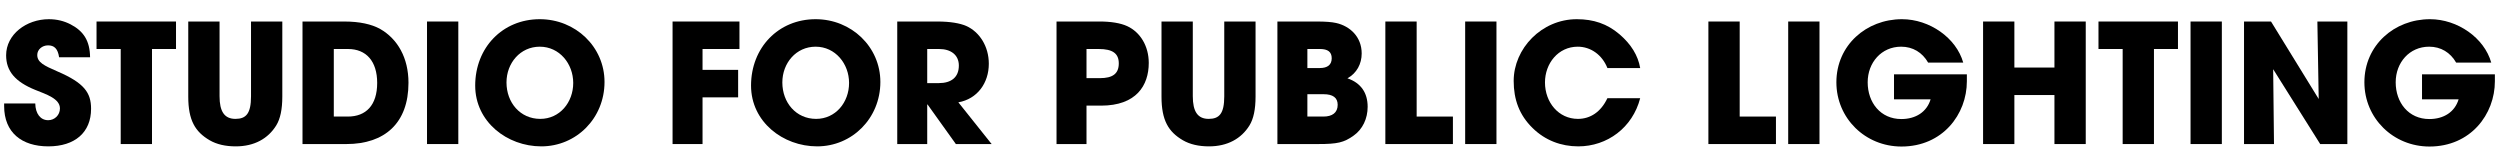
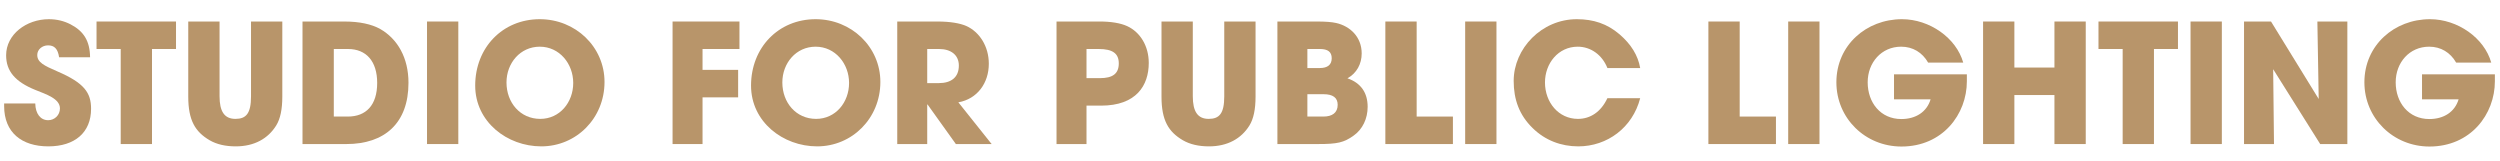
- <svg xmlns="http://www.w3.org/2000/svg" id="Layer_1" viewBox="0 0 1509.885 96.834">
+ <svg xmlns="http://www.w3.org/2000/svg" id="Layer_1" viewBox="0 0 1509.885 96.834" fill="#B8956A">
  <path d="M35.702,34.596c-.8-5.3-3-7.2-6.7-7.2-3.5,0-6.5,2.5-6.5,5.8,0,4.4,4,6.4,12.101,9.901,16.301,7,20.401,12.9,20.401,22.601,0,14.302-9.801,22.702-25.802,22.702-16.101,0-26.702-8.4-26.702-24.302v-1.601h18.801c.1,6.101,3.1,10.101,7.8,10.101,3.9,0,7.101-3.1,7.101-7.1,0-5.9-8.2-8.501-14.901-11.201-12.101-4.9-17.601-11.301-17.601-20.901,0-12.601,12.201-21.801,25.802-21.801,4.9,0,9.2,1.1,13.101,3.1,7.9,4.101,11.701,10.001,11.801,19.901h-18.701Z" />
  <path d="M72.901,86.999V29.596h-14.601V12.994h48.003v16.602h-14.501v57.403h-18.901Z" />
  <path d="M151.602,12.994h18.901v45.303c0,7.701-1.2,13.501-3.7,17.502-4.9,7.9-13.201,12.601-24.401,12.601-6.2,0-11.5-1.2-15.801-3.7-8.701-5.101-12.901-12.001-12.901-26.302V12.994h18.901v45.104c0,9.2,2.9,13.7,9.601,13.7,6.4,0,9.401-3.2,9.401-13.601V12.994Z" />
  <path d="M182.699,86.999V12.994h25.202c9.201,0,16.501,1.601,21.701,4.501,10.501,6,17.101,17.4,17.101,32.502,0,24.401-14.401,37.002-37.502,37.002h-26.502ZM210.101,70.398c10.901,0,17.701-6.801,17.701-20.302,0-13.201-6.701-20.501-17.601-20.501h-8.601v40.803h8.5Z" />
  <path d="M257.898,86.999V12.994h18.901v74.005h-18.901Z" />
  <path d="M286.998,51.697c0-22.901,16.501-40.103,39.002-40.103,21.602,0,39.103,16.701,39.103,37.902,0,21.901-17.001,38.902-38.202,38.902-20.602,0-39.903-14.801-39.903-36.702ZM346.201,50.097c0-11.601-8.3-21.901-20.201-21.901-11.801,0-20.101,9.9-20.101,21.602,0,12.2,8.3,22.001,20.401,22.001,11.701,0,19.901-9.9,19.901-21.701Z" />
  <path d="M406.197,86.999V12.994h40.403v16.602h-22.302v12.601h21.501v16.601h-21.501v28.202h-18.101Z" />
  <path d="M453.596,51.697c0-22.901,16.501-40.103,39.002-40.103,21.602,0,39.103,16.701,39.103,37.902,0,21.901-17.001,38.902-38.202,38.902-20.602,0-39.903-14.801-39.903-36.702ZM512.8,50.097c0-11.601-8.3-21.901-20.201-21.901-11.801,0-20.101,9.9-20.101,21.602,0,12.2,8.3,22.001,20.401,22.001,11.701,0,19.901-9.9,19.901-21.701Z" />
  <path d="M577.299,86.999l-17.102-23.901h-.2v23.901h-18.101V12.994h24.201c7.7,0,13.601,1,17.501,2.7,8.001,3.601,13.601,12.301,13.601,22.802,0,11.701-7,21.301-18.4,23.302l20.101,25.201h-21.601ZM566.998,50.197c7.5,0,12.101-3.501,12.101-10.602,0-6.4-4.801-10-11.901-10h-7.2v20.602h7.001Z" />
  <path d="M638.095,86.999V12.994h25.002c7.9-.1,13.801,1,17.701,2.801,8,3.7,13.001,12.2,13.001,22.201,0,13.701-7.601,25.802-28.803,25.802h-8.8v23.201h-18.102ZM664.297,47.196c7.601,0,11.4-2.6,11.4-8.9,0-6-3.7-8.7-12.101-8.7h-7.4v17.601h8.101Z" />
  <path d="M739.396,12.994h18.901v45.303c0,7.701-1.2,13.501-3.7,17.502-4.9,7.9-13.2,12.601-24.401,12.601-6.2,0-11.501-1.2-15.801-3.7-8.701-5.101-12.901-12.001-12.901-26.302V12.994h18.901v45.104c0,9.2,2.9,13.7,9.601,13.7,6.4,0,9.4-3.2,9.4-13.601V12.994Z" />
  <path d="M771.493,86.999V12.994h23.702c5.3,0,9.2.301,11.8.9,8.401,1.9,15.401,8.4,15.401,18.401,0,6.3-3,11.9-8.601,15.001,8.101,2.8,12.201,8.7,12.201,17.201,0,7.1-3.001,13.601-8.601,17.501-5.801,4.1-9.601,5-21.302,5h-24.602ZM797.095,41.097c4.7,0,7.2-2.001,7.2-5.9s-2.399-5.601-7.1-5.601h-7.601v11.501h7.5ZM799.295,70.398c5.301,0,8.601-2.301,8.601-7.101,0-4.301-2.9-6.4-8.5-6.4h-9.801v13.501h9.7Z" />
  <path d="M836.692,86.999V12.994h18.901v57.404h21.901v16.601h-40.803Z" />
  <path d="M884.893,86.999V12.994h18.901v74.005h-18.901Z" />
  <path d="M970.796,41.097c-3.2-8.101-10.2-12.901-17.901-12.901-11.801,0-19.801,10.101-19.801,21.602,0,12.001,8.2,22.001,19.901,22.001,7.5,0,13.9-4.2,17.801-12.501h19.801c-4.6,17.802-19.9,29.103-37.402,29.103-10.3,0-20.001-3.601-27.602-11.101-8-7.801-11.4-17.201-11.4-28.402,0-19.601,16.901-37.302,38.103-37.302,10.2,0,18.401,2.8,25.802,9.101,7,6,11.2,12.801,12.5,20.401h-19.801Z" />
  <path d="M1031.79,86.999V12.994h18.901v57.404h21.901v16.601h-40.803Z" />
  <path d="M1079.989,86.999V12.994h18.901v74.005h-18.901Z" />
  <path d="M1187.895,49.097c0,19.901-14.601,39.402-39.502,39.402-21.901,0-39.303-17.101-39.303-38.803,0-22.401,18.102-38.102,39.603-38.102,16.701,0,32.802,11.301,37.002,26.201h-21.201c-3.5-6.101-9.2-9.601-16.301-9.601-11.9,0-20.201,9.601-20.201,21.501,0,12.301,7.801,22.202,20.301,22.202,8.801,0,15.401-4.301,17.701-11.901h-22.101v-15.101h44.002v4.2Z" />
  <path d="M1240.791,86.999v-29.602h-24.201v29.602h-18.901V12.994h18.901v27.802h24.201V12.994h18.901v74.005h-18.901Z" />
  <path d="M1281.988,86.999V29.596h-14.601V12.994h48.003v16.602h-14.501v57.403h-18.901Z" />
  <path d="M1322.987,86.999V12.994h18.901v74.005h-18.901Z" />
  <path d="M1401.29,86.999l-28.401-45.203.5,45.203h-18.102V12.994h16.301l28.802,46.803-.8-46.803h18.102v74.005h-16.401Z" />
  <path d="M1506.791,49.097c0,19.901-14.601,39.402-39.502,39.402-21.901,0-39.303-17.101-39.303-38.803,0-22.401,18.102-38.102,39.603-38.102,16.701,0,32.802,11.301,37.002,26.201h-21.201c-3.5-6.101-9.2-9.601-16.301-9.601-11.9,0-20.201,9.601-20.201,21.501,0,12.301,7.801,22.202,20.301,22.202,8.801,0,15.401-4.301,17.701-11.901h-22.101v-15.101h44.002v4.2Z" />
</svg>
